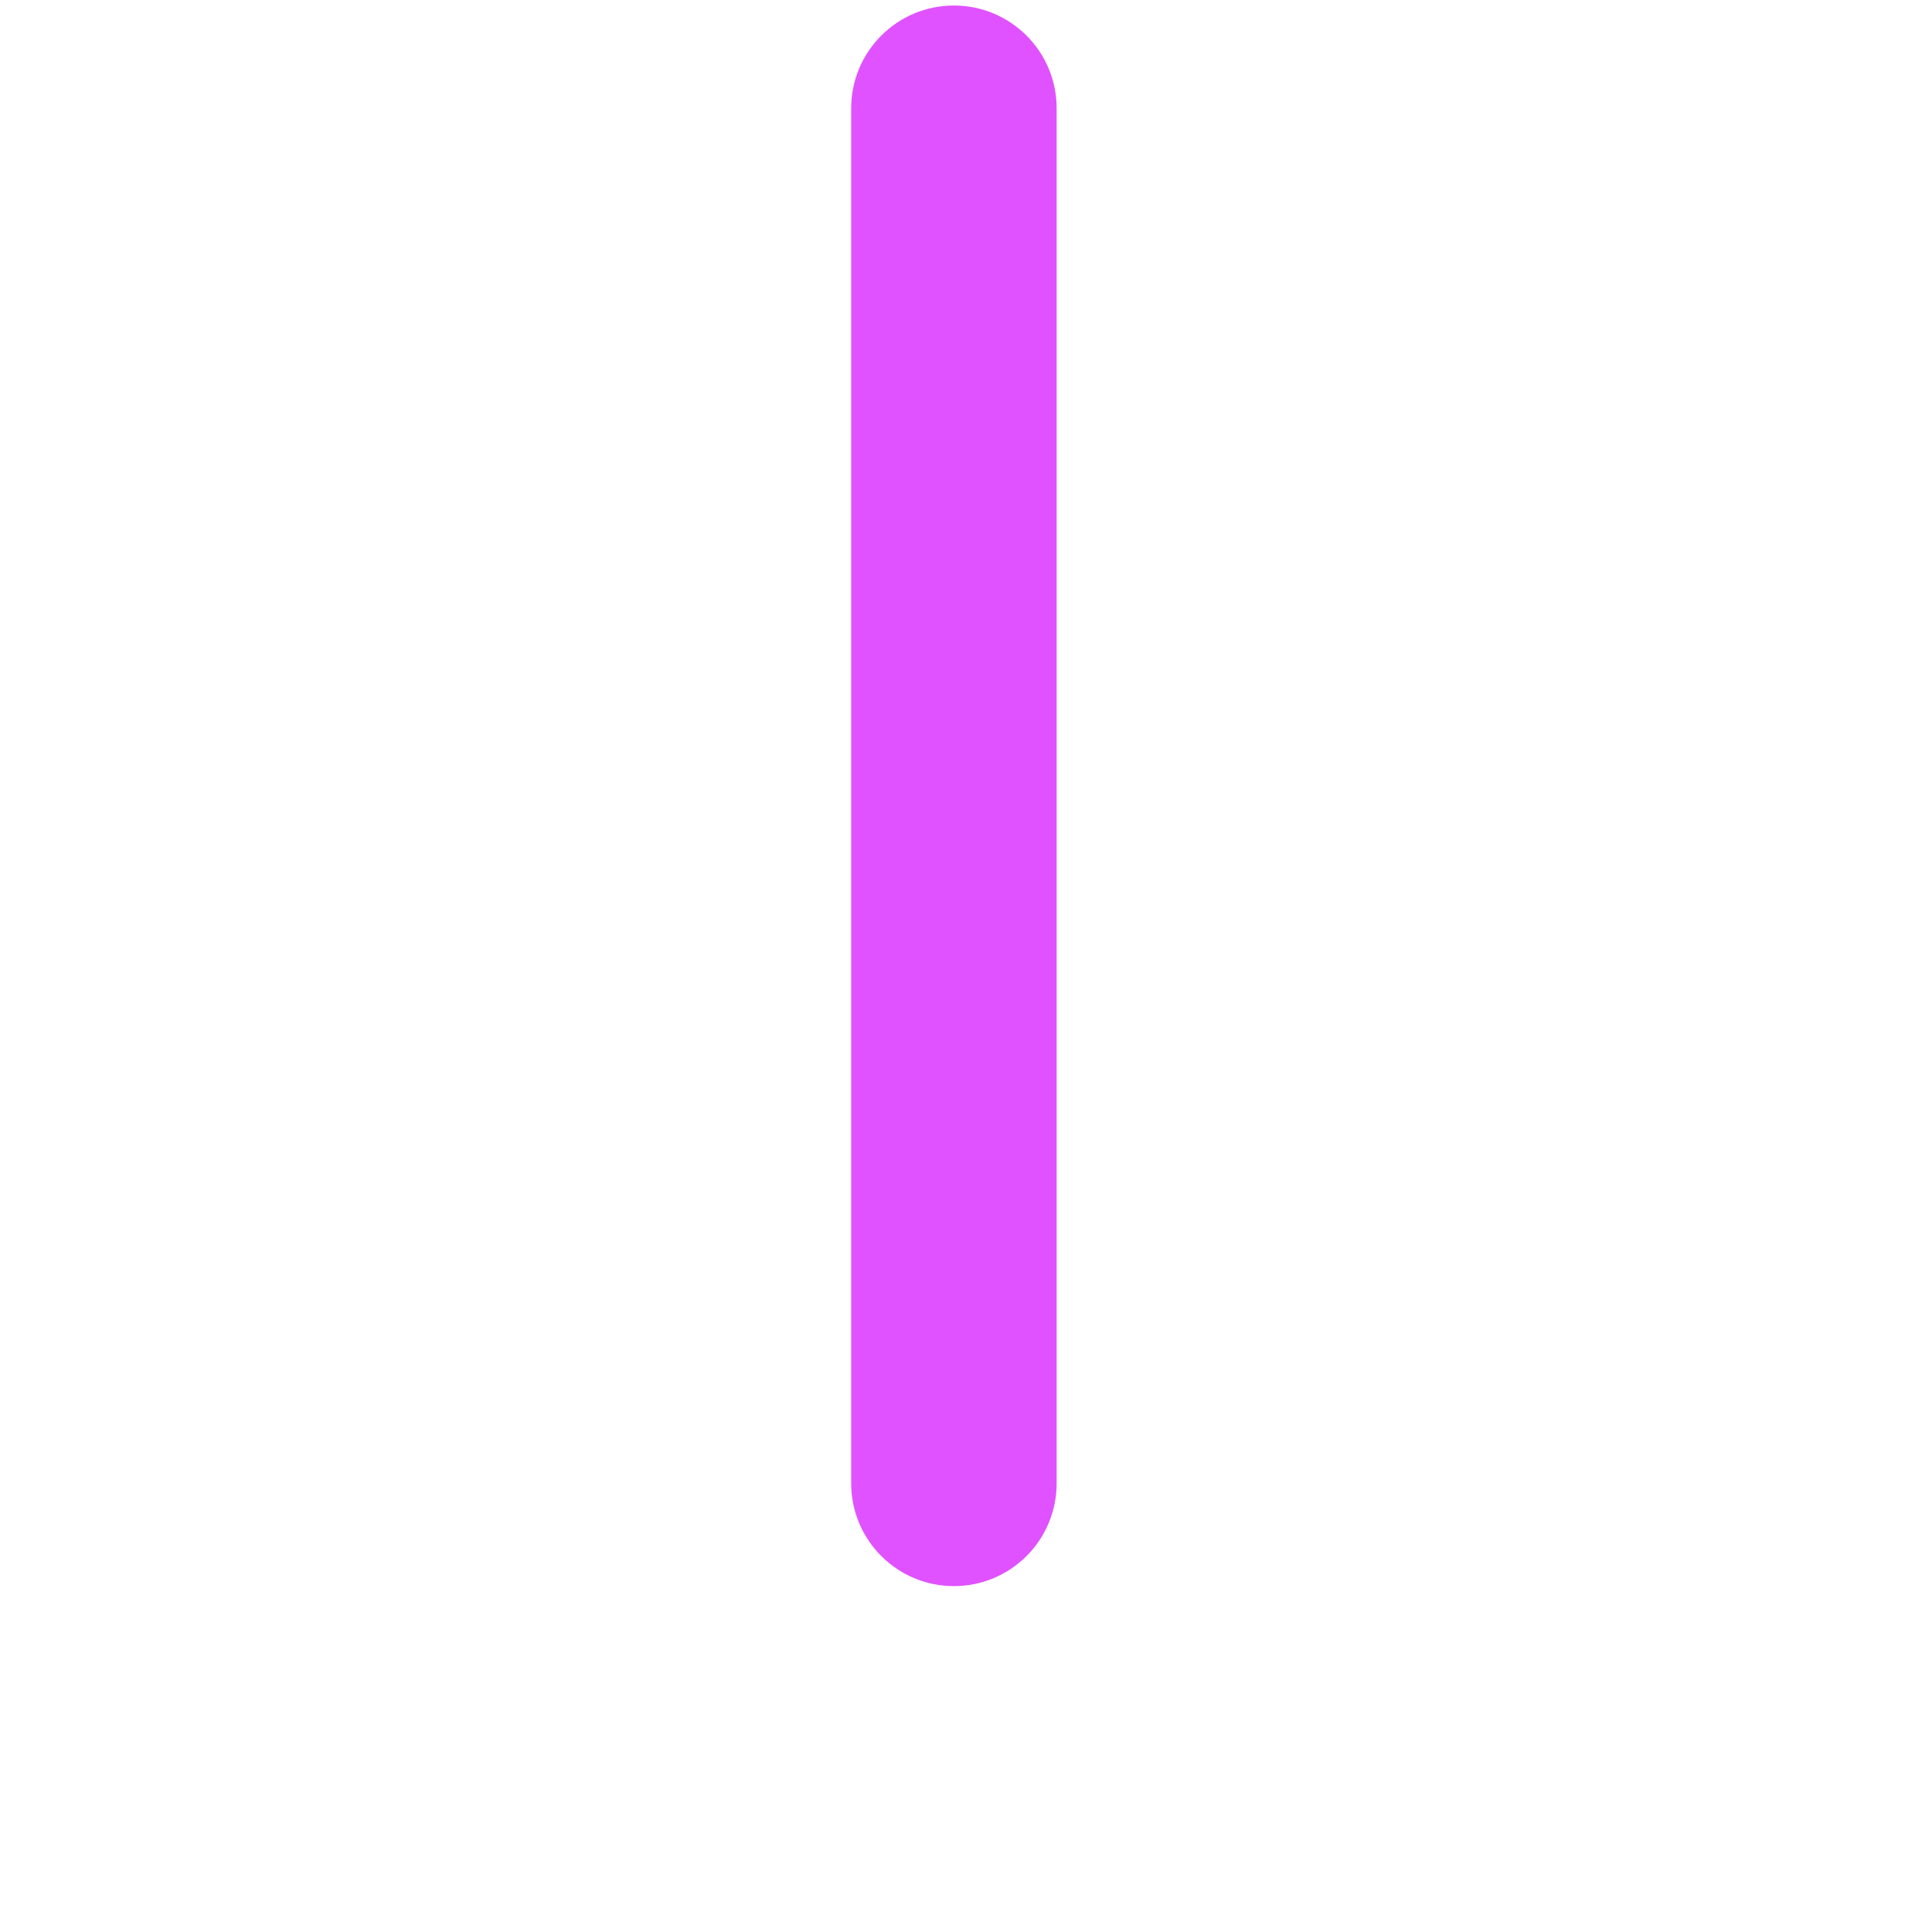
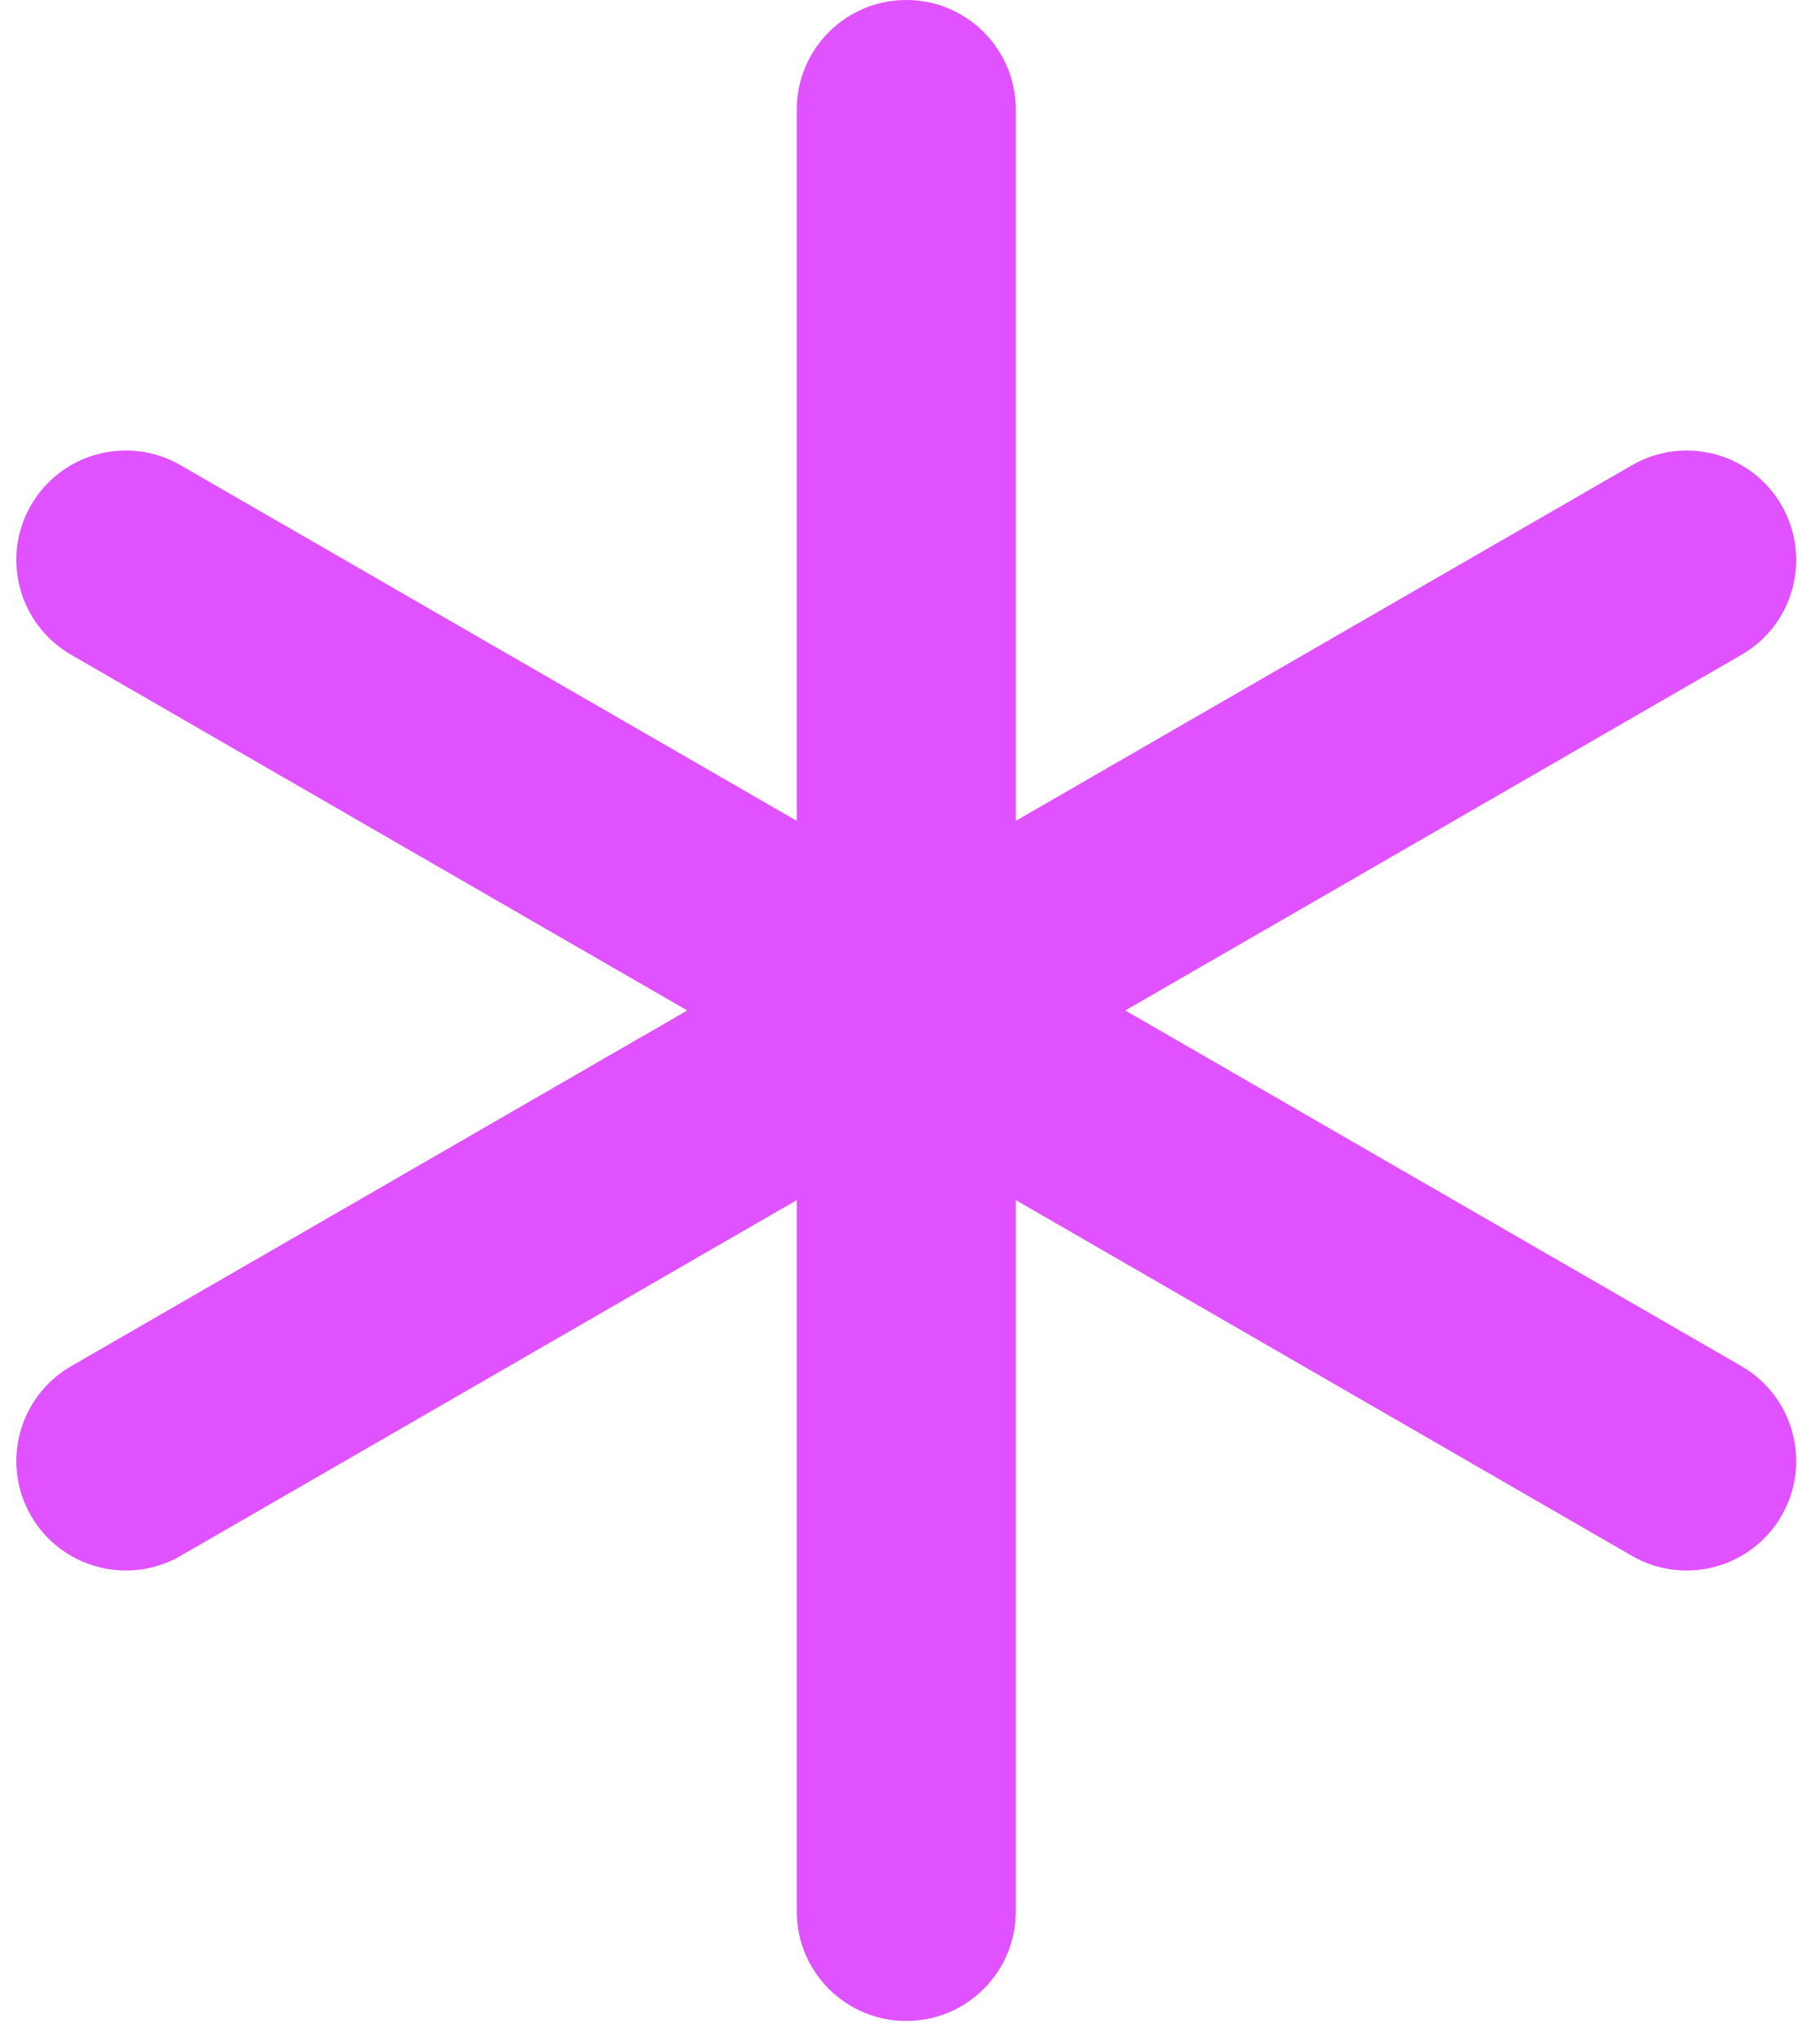
- <svg xmlns="http://www.w3.org/2000/svg" xmlns:xlink="http://www.w3.org/1999/xlink" width="35" height="35" viewBox="0 0 35 35" fill="none">
-   <g id="Repeat group 1_inner" data-figma-trr="r6u0.2-0f">
-     <rect x="15.42" y="0.1" width="3.722" height="28.634" rx="1.861" fill="#E052FF" />
-   </g>
-   <use xlink:href="#Repeat%20group%201_inner" transform="translate(23.6063 -6.32533) rotate(60)" />
-   <use xlink:href="#Repeat%20group%201_inner" transform="translate(40.8873 10.9556) rotate(120)" />
-   <use xlink:href="#Repeat%20group%201_inner" transform="translate(34.5621 34.5619) rotate(-180)" />
-   <use xlink:href="#Repeat%20group%201_inner" transform="translate(10.9558 40.8873) rotate(-120)" />
-   <use xlink:href="#Repeat%20group%201_inner" transform="translate(-6.32524 23.6063) rotate(-60)" />
+ <svg xmlns="http://www.w3.org/2000/svg" width="33" height="37" viewBox="0 0 33 37" fill="none">
+   <path d="M16.435 0C17.532 0 18.42 0.889 18.421 1.985V14.888L29.594 8.438C30.544 7.889 31.759 8.214 32.307 9.164C32.855 10.114 32.53 11.328 31.581 11.876L26.297 14.926C26.294 14.927 26.292 14.929 26.29 14.931L20.406 18.327L31.581 24.779C32.53 25.328 32.855 26.542 32.307 27.491C31.759 28.441 30.544 28.767 29.594 28.219L18.421 21.767V34.67C18.421 35.766 17.532 36.655 16.435 36.655C15.339 36.655 14.449 35.767 14.449 34.67V21.767L3.275 28.219C2.325 28.767 1.11 28.441 0.562 27.491C0.014 26.542 0.34 25.328 1.29 24.779L6.571 21.73C6.574 21.728 6.577 21.726 6.58 21.725L12.463 18.327L6.58 14.931C6.577 14.929 6.575 14.927 6.572 14.926L1.29 11.876C0.34 11.328 0.014 10.114 0.562 9.164C1.11 8.214 2.325 7.889 3.275 8.438L14.449 14.888V1.985C14.449 0.889 15.339 0 16.435 0Z" fill="#E052FF" />
</svg>
